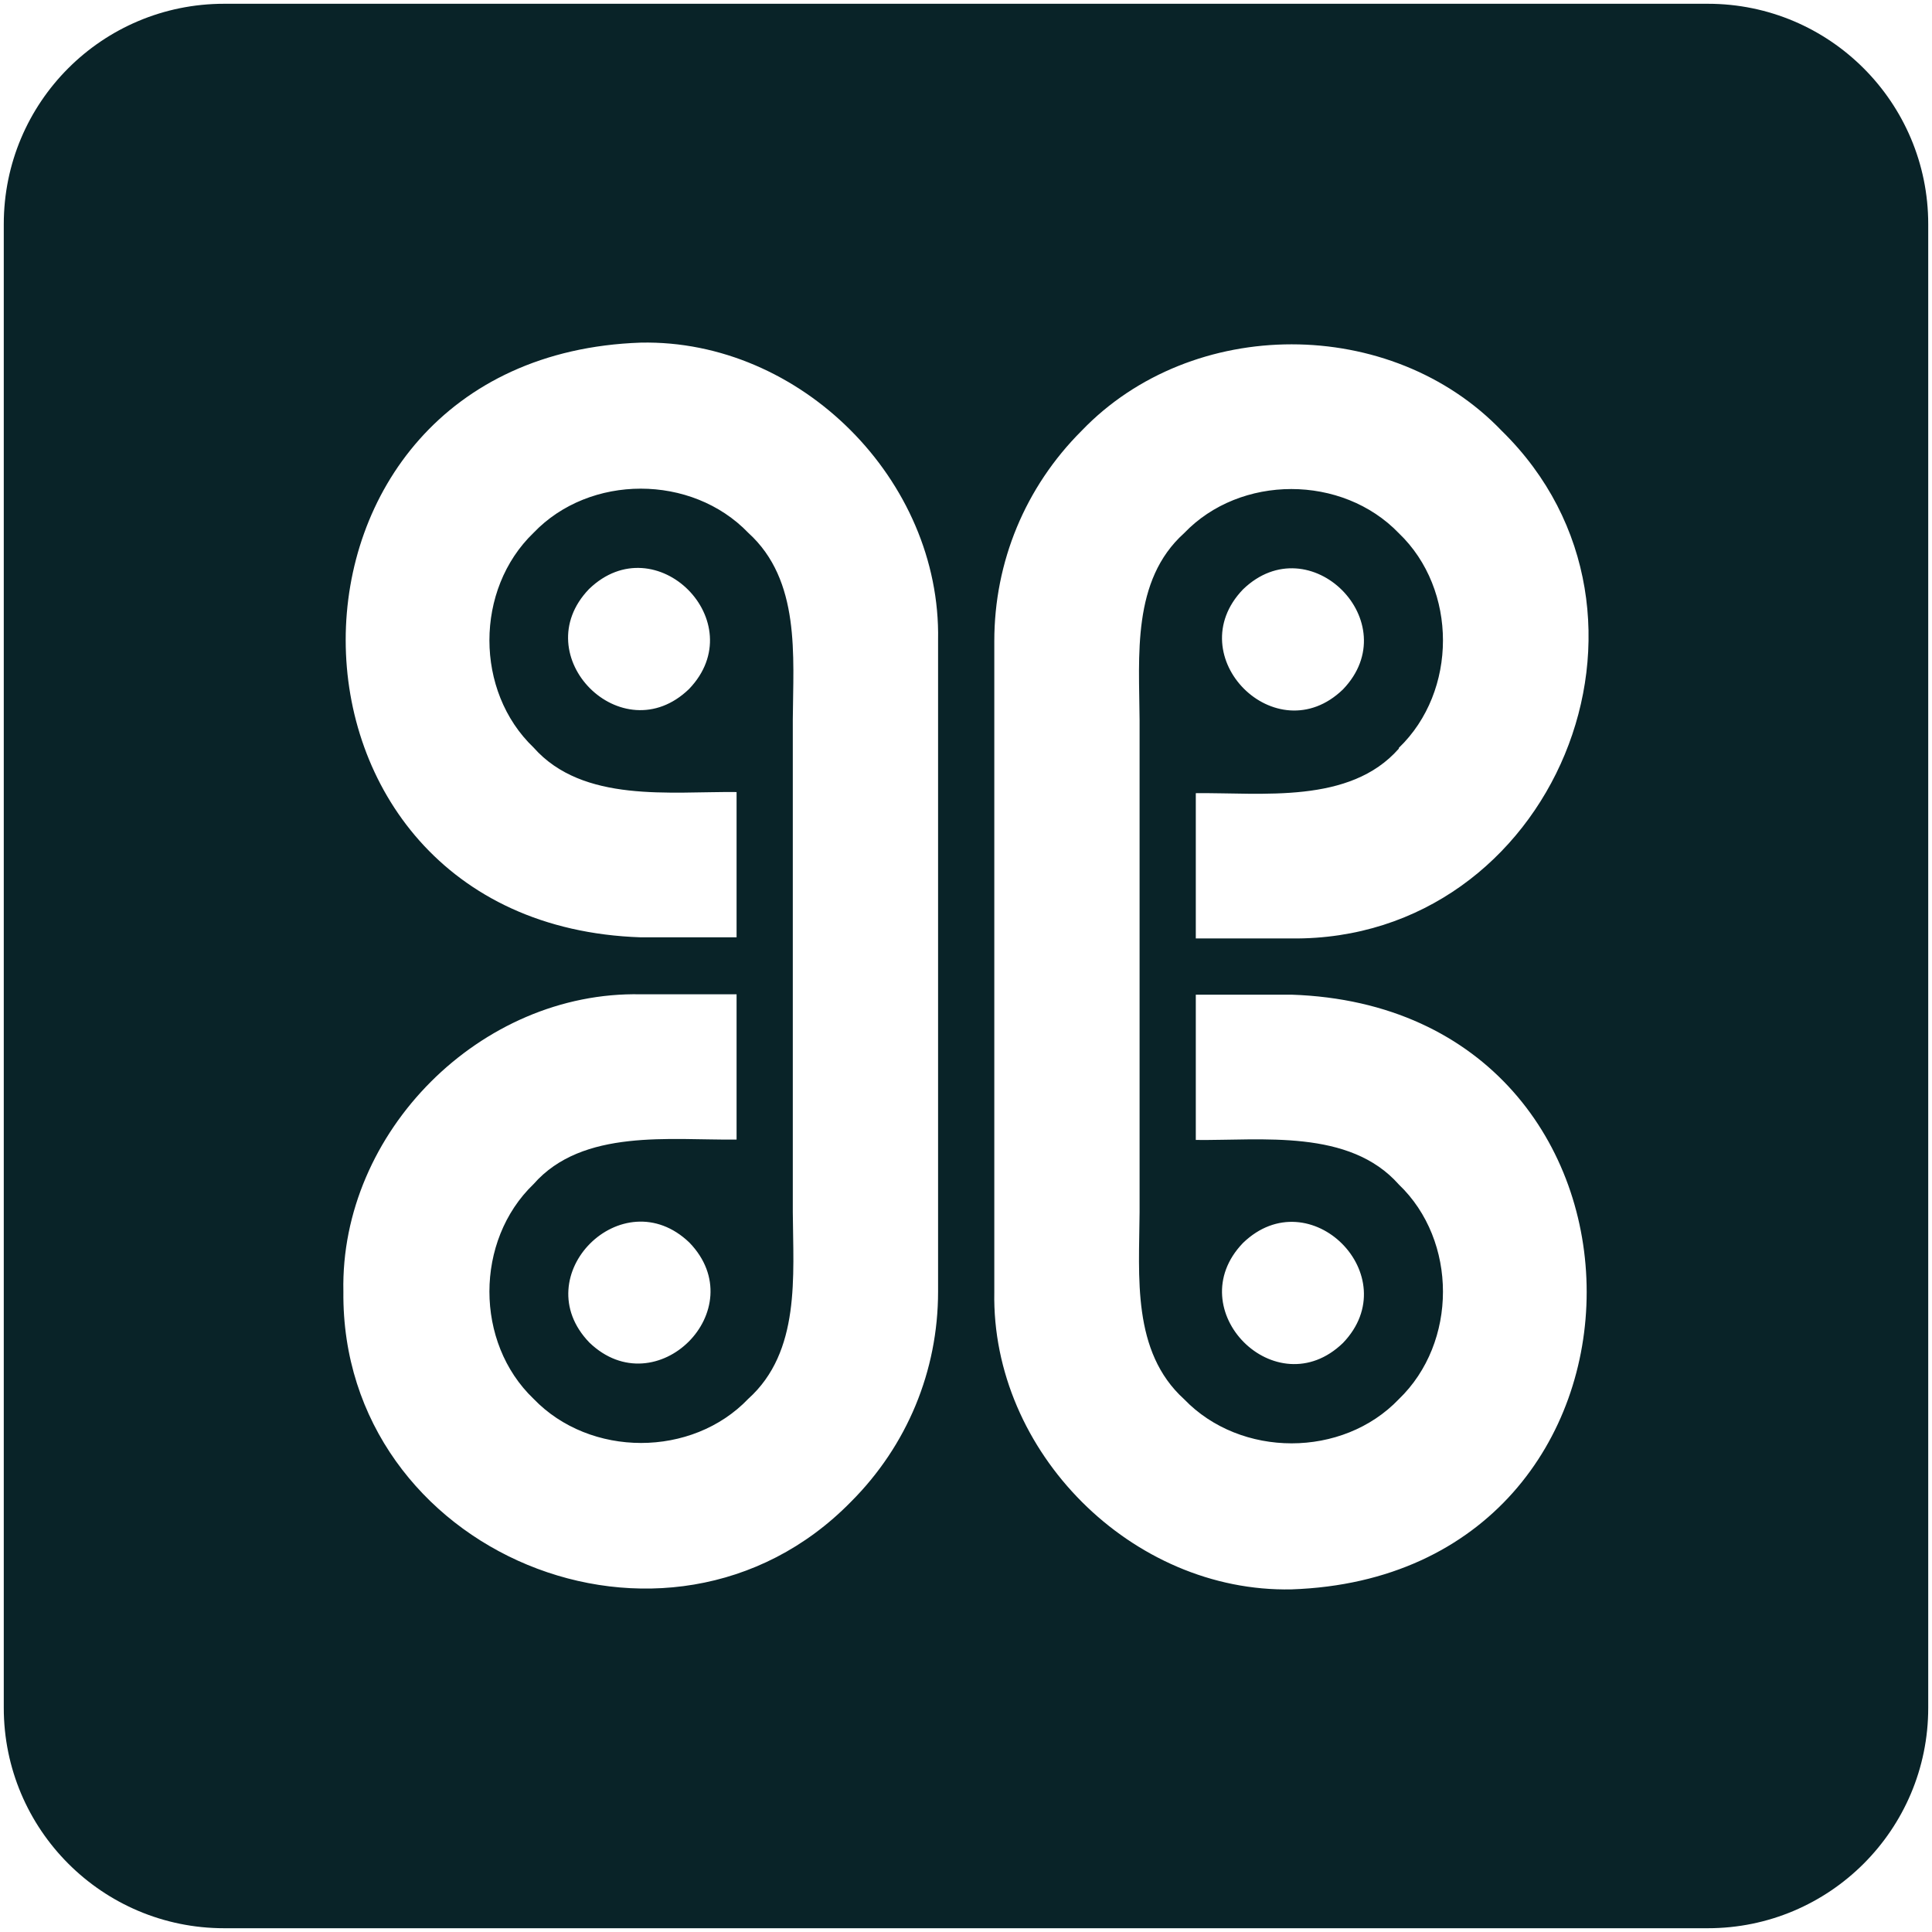
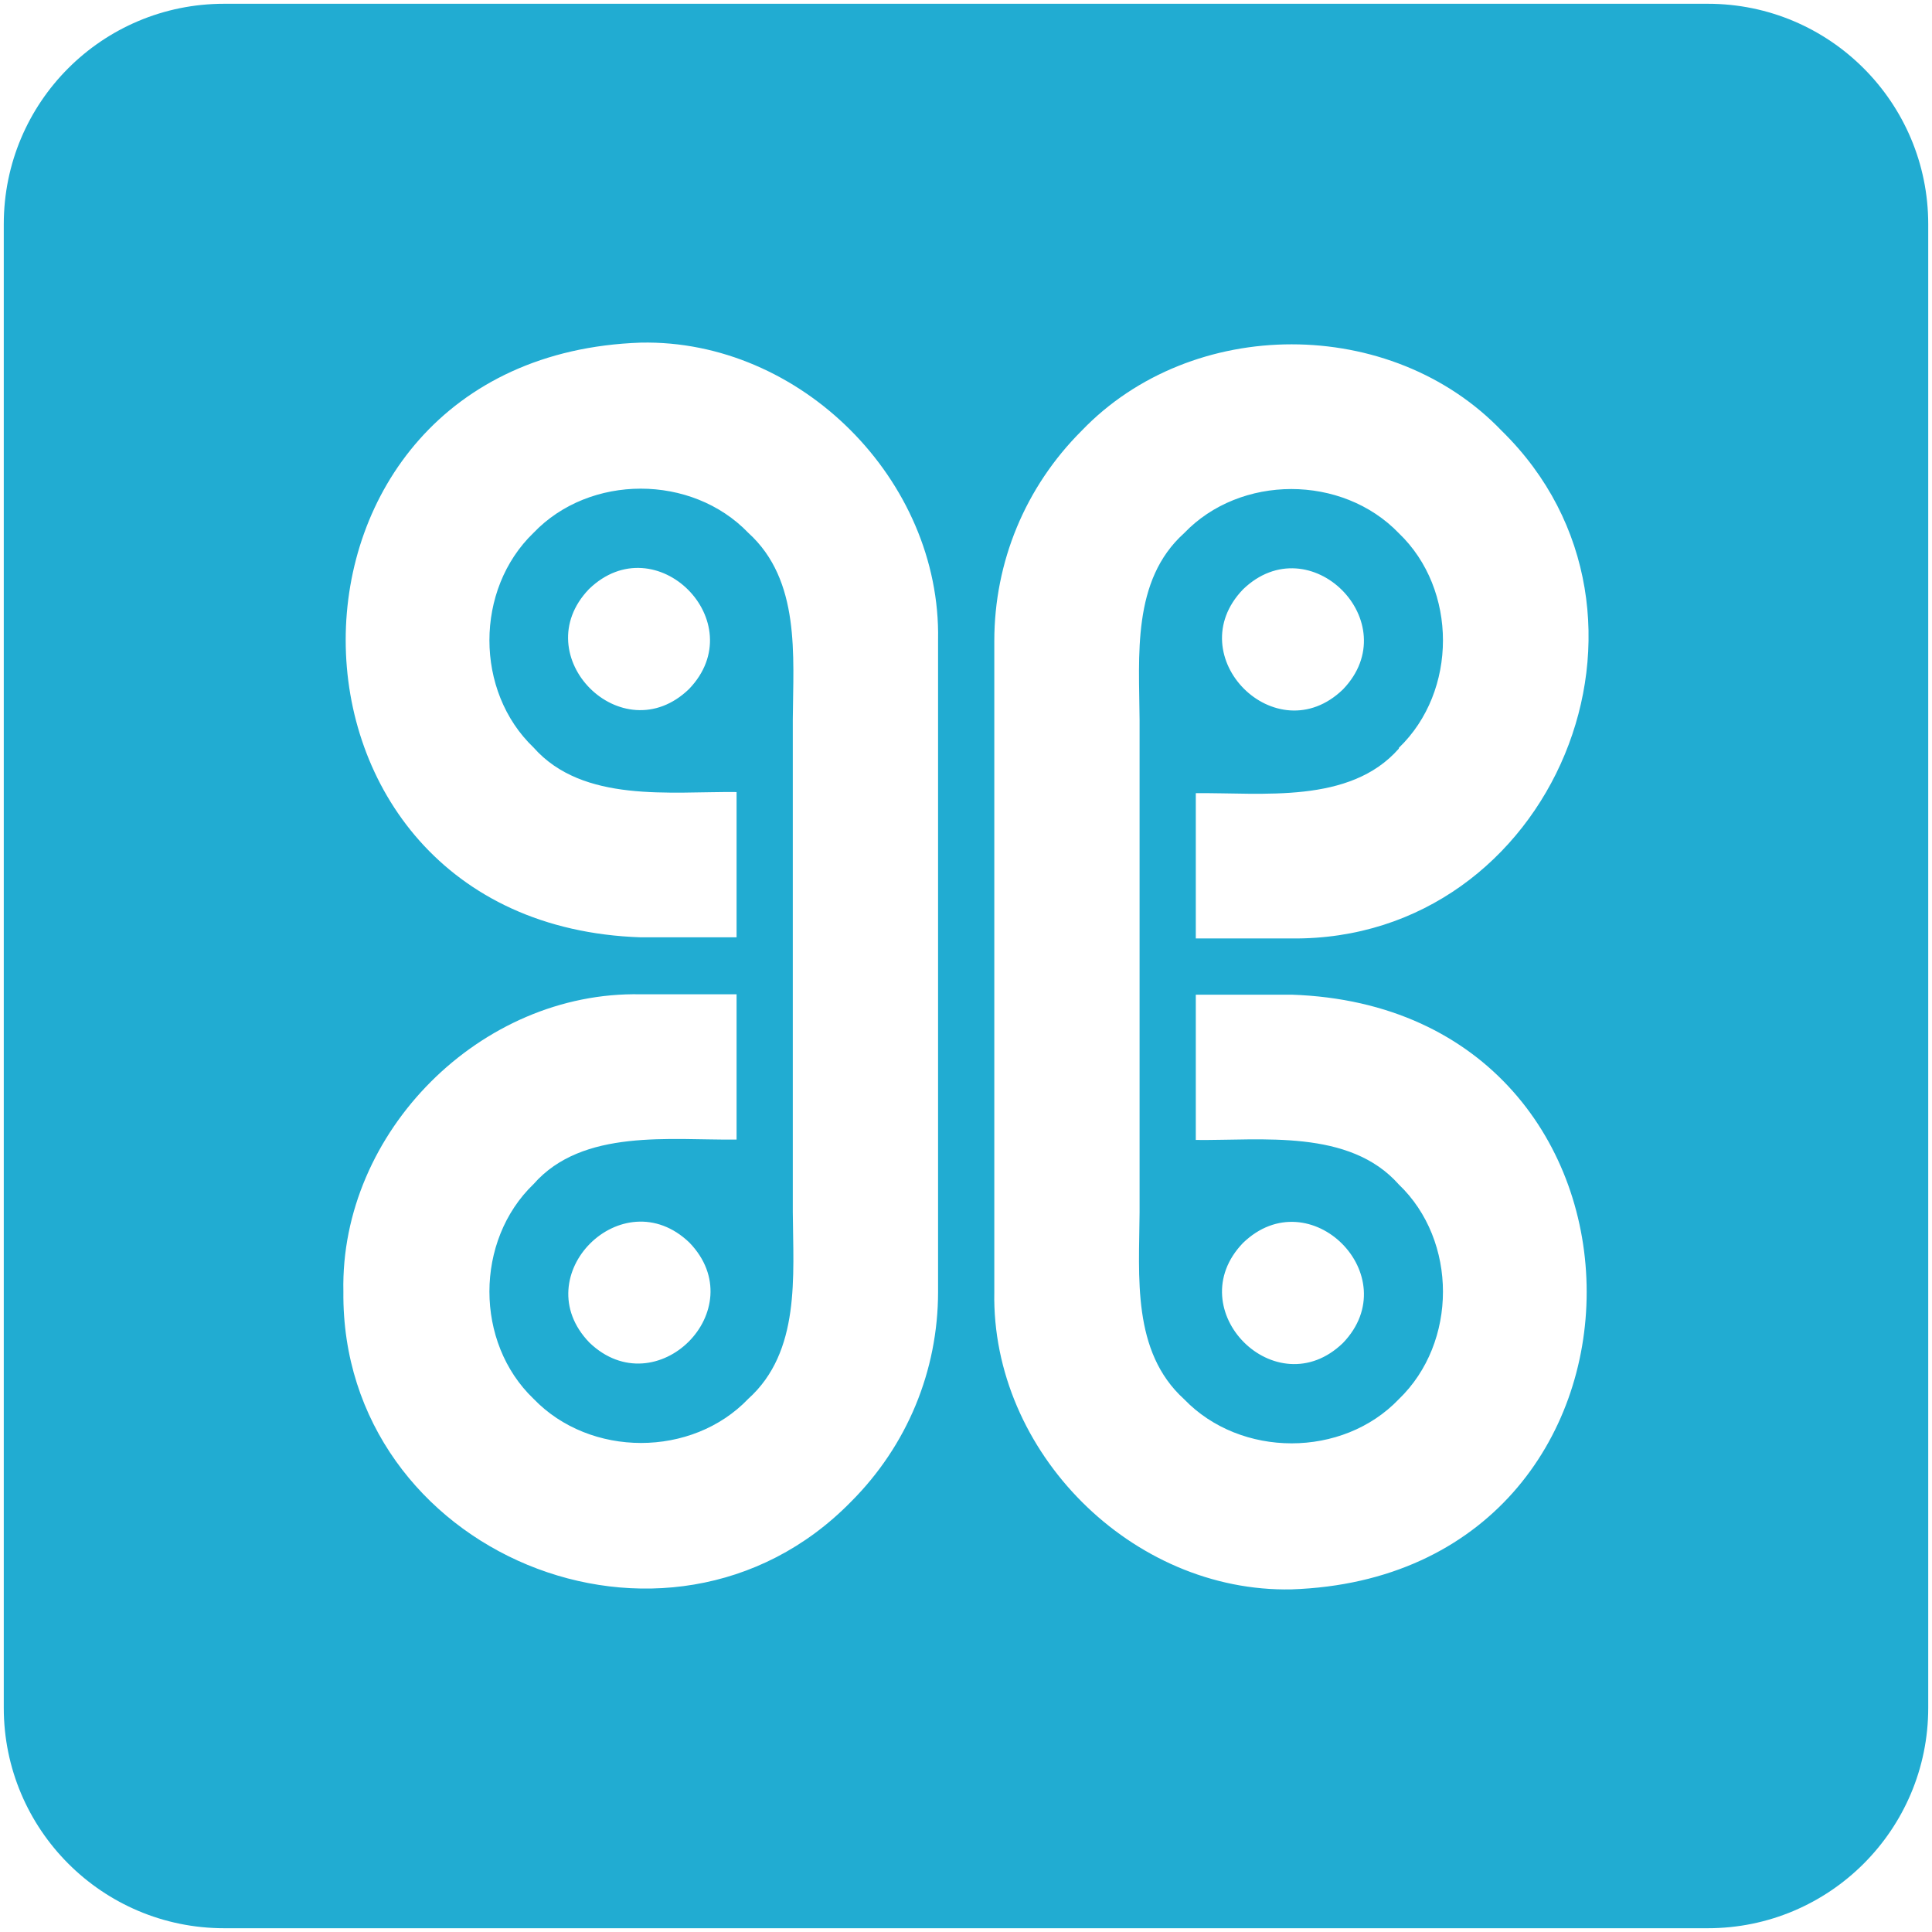
<svg xmlns="http://www.w3.org/2000/svg" id="Layer_1" version="1.1" viewBox="0 0 512 512">
  <defs>
    <style>
      .st0 {
-         fill: #092328;
+         fill: #21acd2;
      }
    </style>
  </defs>
  <path class="st0" d="M452.6,1H59.4C27.1,1,1,27.1,1,59.4v393.2c0,32.2,26.1,58.4,58.4,58.4h393.2c32.2,0,58.4-26.1,58.4-58.4V59.4c0-32.2-26.1-58.4-58.4-58.4ZM248.6,244.9v97.4c0,21-8.2,40.8-23.1,55.7-48.5,49.5-135.2,13.6-134.5-55.7-.9-42.3,36.4-79.7,78.8-78.8h25.4s0,38.5,0,38.5c-17.5.2-40.8-3-53.8,11.8-15.6,15-15.6,42,0,56.9,15,15.6,42,15.6,56.9,0,13.9-12.5,11.9-32.6,11.8-49.5h0c0-13.1,0-58.8,0-72.7v-3.7c0-12.5,0-42,0-54.1h0c.1-16.9,2.1-36.9-11.8-49.5-15-15.6-42-15.6-56.9,0-15.6,15-15.6,42,0,56.9,13.1,14.8,36.3,11.6,53.8,11.8v38.5s-25.4,0-25.4,0c-104.2-3.5-104.3-154,0-157.6,42.3-.9,79.6,36.4,78.8,78.8v75.1ZM156.2,355.8c-17.1-17.7,8.8-43.5,26.5-26.5,17.1,17.7-8.8,43.5-26.5,26.5ZM182.6,182.6c-17.7,17.1-43.5-8.8-26.5-26.5,17.7-17.1,43.5,8.8,26.5,26.5ZM370.7,198.2c15.6-15,15.6-42,0-56.9-15-15.6-42-15.6-56.9,0-13.9,12.5-11.9,32.6-11.8,49.5h0c0,12.3,0,42.8,0,55.6v2.2c0,13.7,0,59.8,0,72.7h0c-.1,16.9-2.1,36.9,11.8,49.5,15,15.6,42,15.6,56.9,0,15.6-15,15.6-42,0-56.9-13.1-14.8-36.3-11.6-53.8-11.8v-38.5s25.4,0,25.4,0c104.2,3.5,104.3,154,0,157.6-42.3.9-79.6-36.4-78.8-78.8v-94.7s0-77.8,0-77.8c0-21,8.2-40.8,23.1-55.7,29.3-30.6,82.1-30.6,111.4,0,49.5,48.5,13.6,135.2-55.7,134.5h-25.4s0-38.5,0-38.5c17.5-.2,40.8,3,53.8-11.8ZM329.4,156.2c17.7-17.1,43.5,8.8,26.5,26.5-17.7,17.1-43.5-8.8-26.5-26.5ZM329.4,329.4c17.7-17.1,43.5,8.8,26.5,26.5-17.7,17.1-43.5-8.8-26.5-26.5Z" />
</svg>
